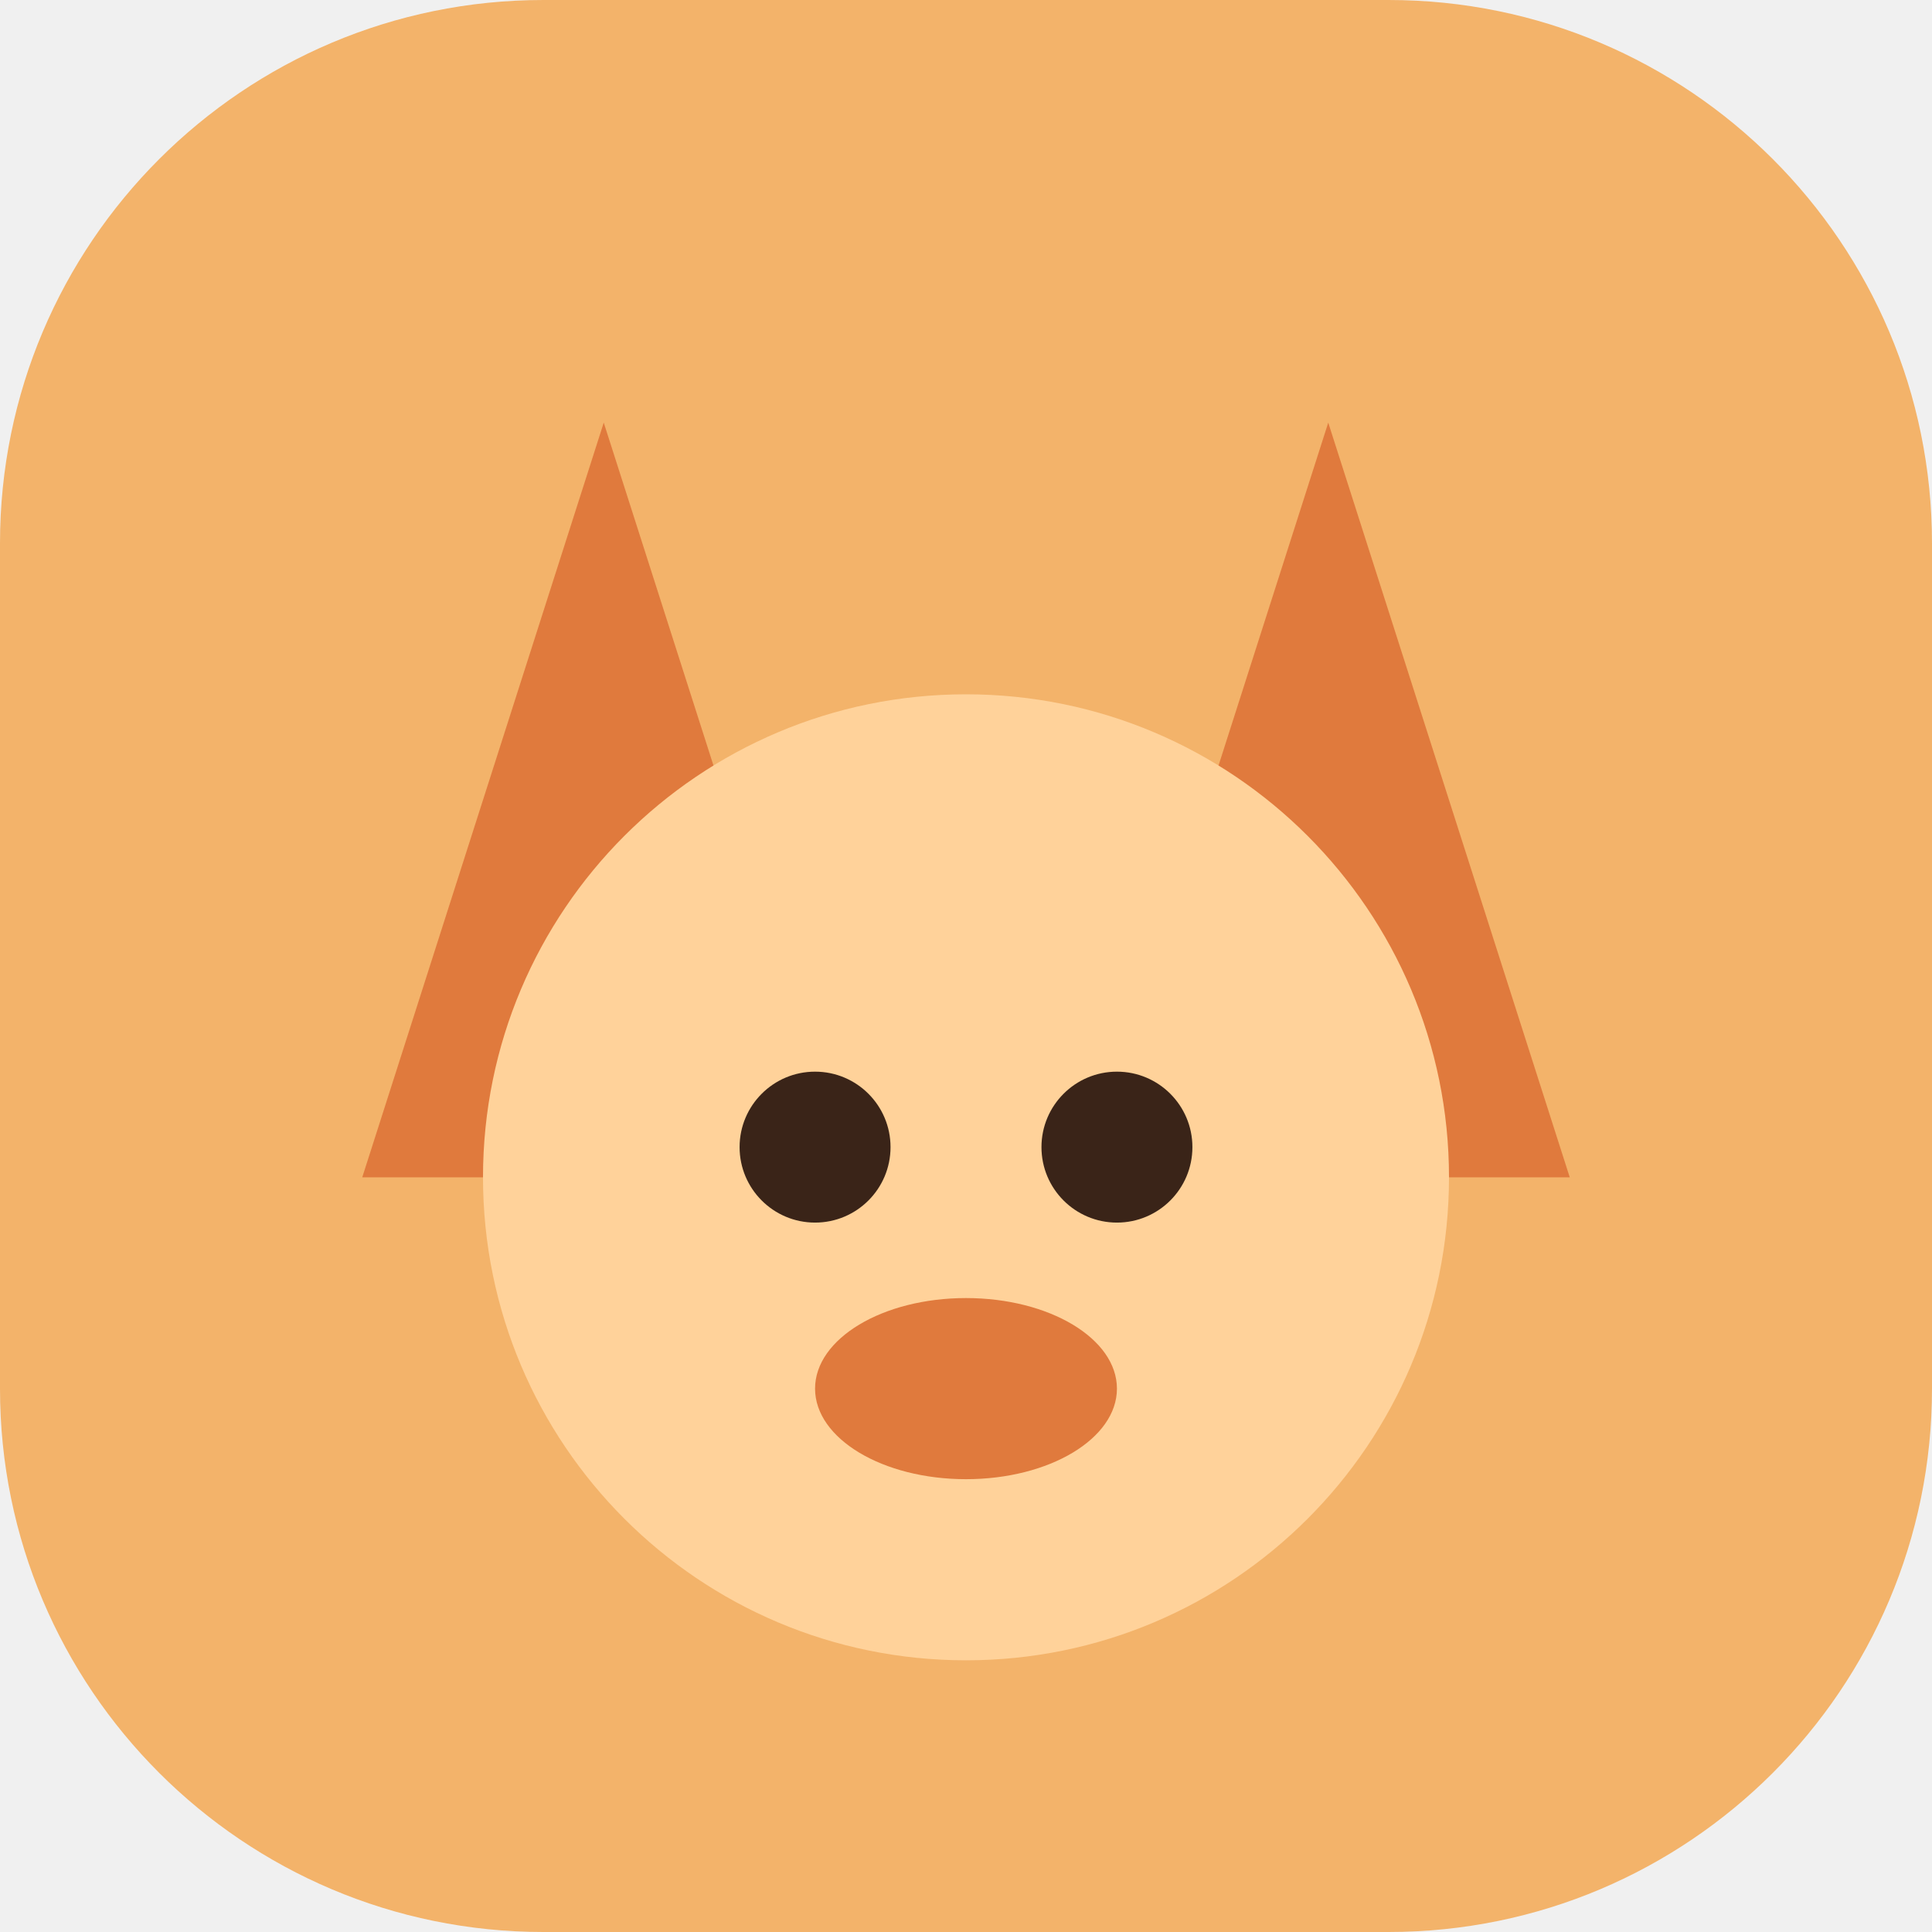
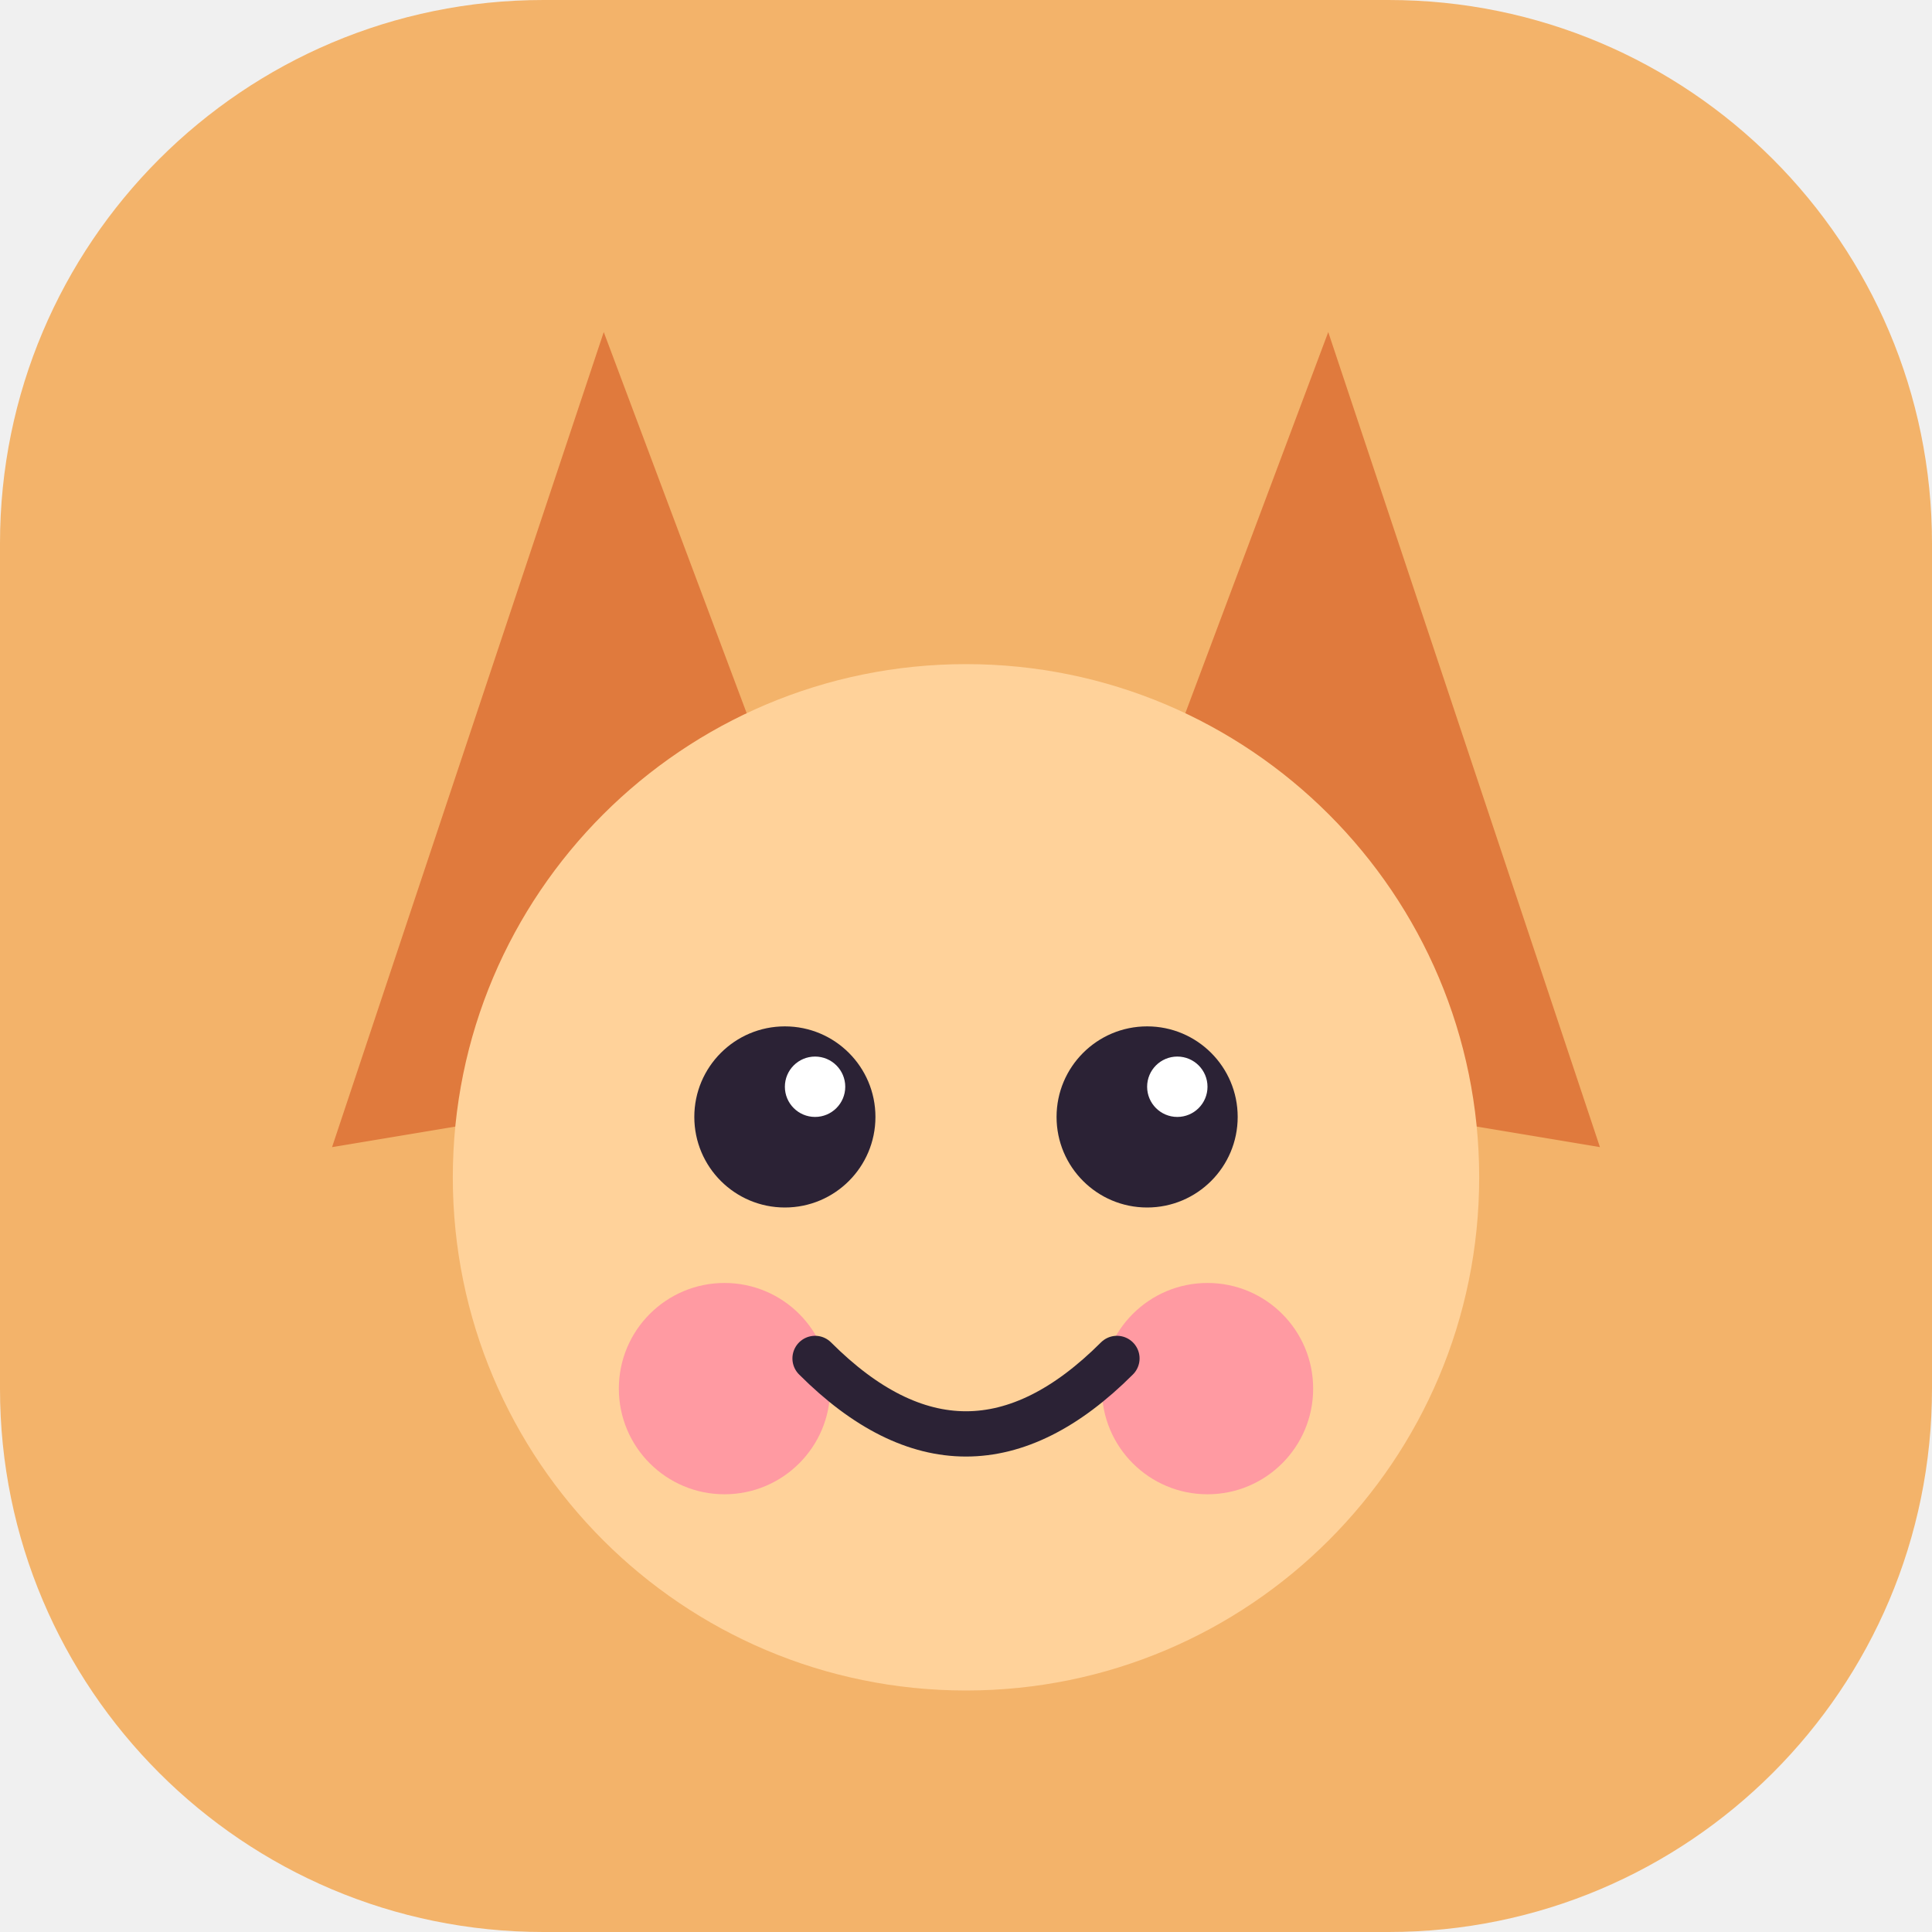
<svg xmlns="http://www.w3.org/2000/svg" viewBox="0 0 128 128" role="img">
  <rect width="128" height="128" rx="36" fill="#f3b36a" />
-   <polygon points="24,78 40,28 56,78" fill="#e07a3d" />
-   <polygon points="72,78 88,28 104,78" fill="#e07a3d" />
-   <circle cx="64" cy="78" r="32" fill="#ffd29a" />
-   <circle cx="54" cy="76" r="5" fill="#3a2418" />
-   <circle cx="74" cy="76" r="5" fill="#3a2418" />
-   <ellipse cx="64" cy="92" rx="10" ry="6" fill="#e07a3d" />
+   <polygon points="22,76 40,22 58,70" fill="#e07a3d" />
+   <polygon points="70,70 88,22 106,76" fill="#e07a3d" />
+   <circle cx="64" cy="78" r="34" fill="#ffd29a" />
+   <circle cx="48" cy="92" r="7" fill="#ff9aa2" />
+   <circle cx="80" cy="92" r="7" fill="#ff9aa2" />
+   <circle cx="52" cy="74" r="6" fill="#2b2235" />
+   <circle cx="76" cy="74" r="6" fill="#2b2235" />
+   <circle cx="54" cy="72" r="2" fill="#fff" />
+   <circle cx="78" cy="72" r="2" fill="#fff" />
+   <path d="M54 90 Q64 100 74 90" stroke="#2b2235" stroke-width="3" fill="none" stroke-linecap="round" />
</svg>
